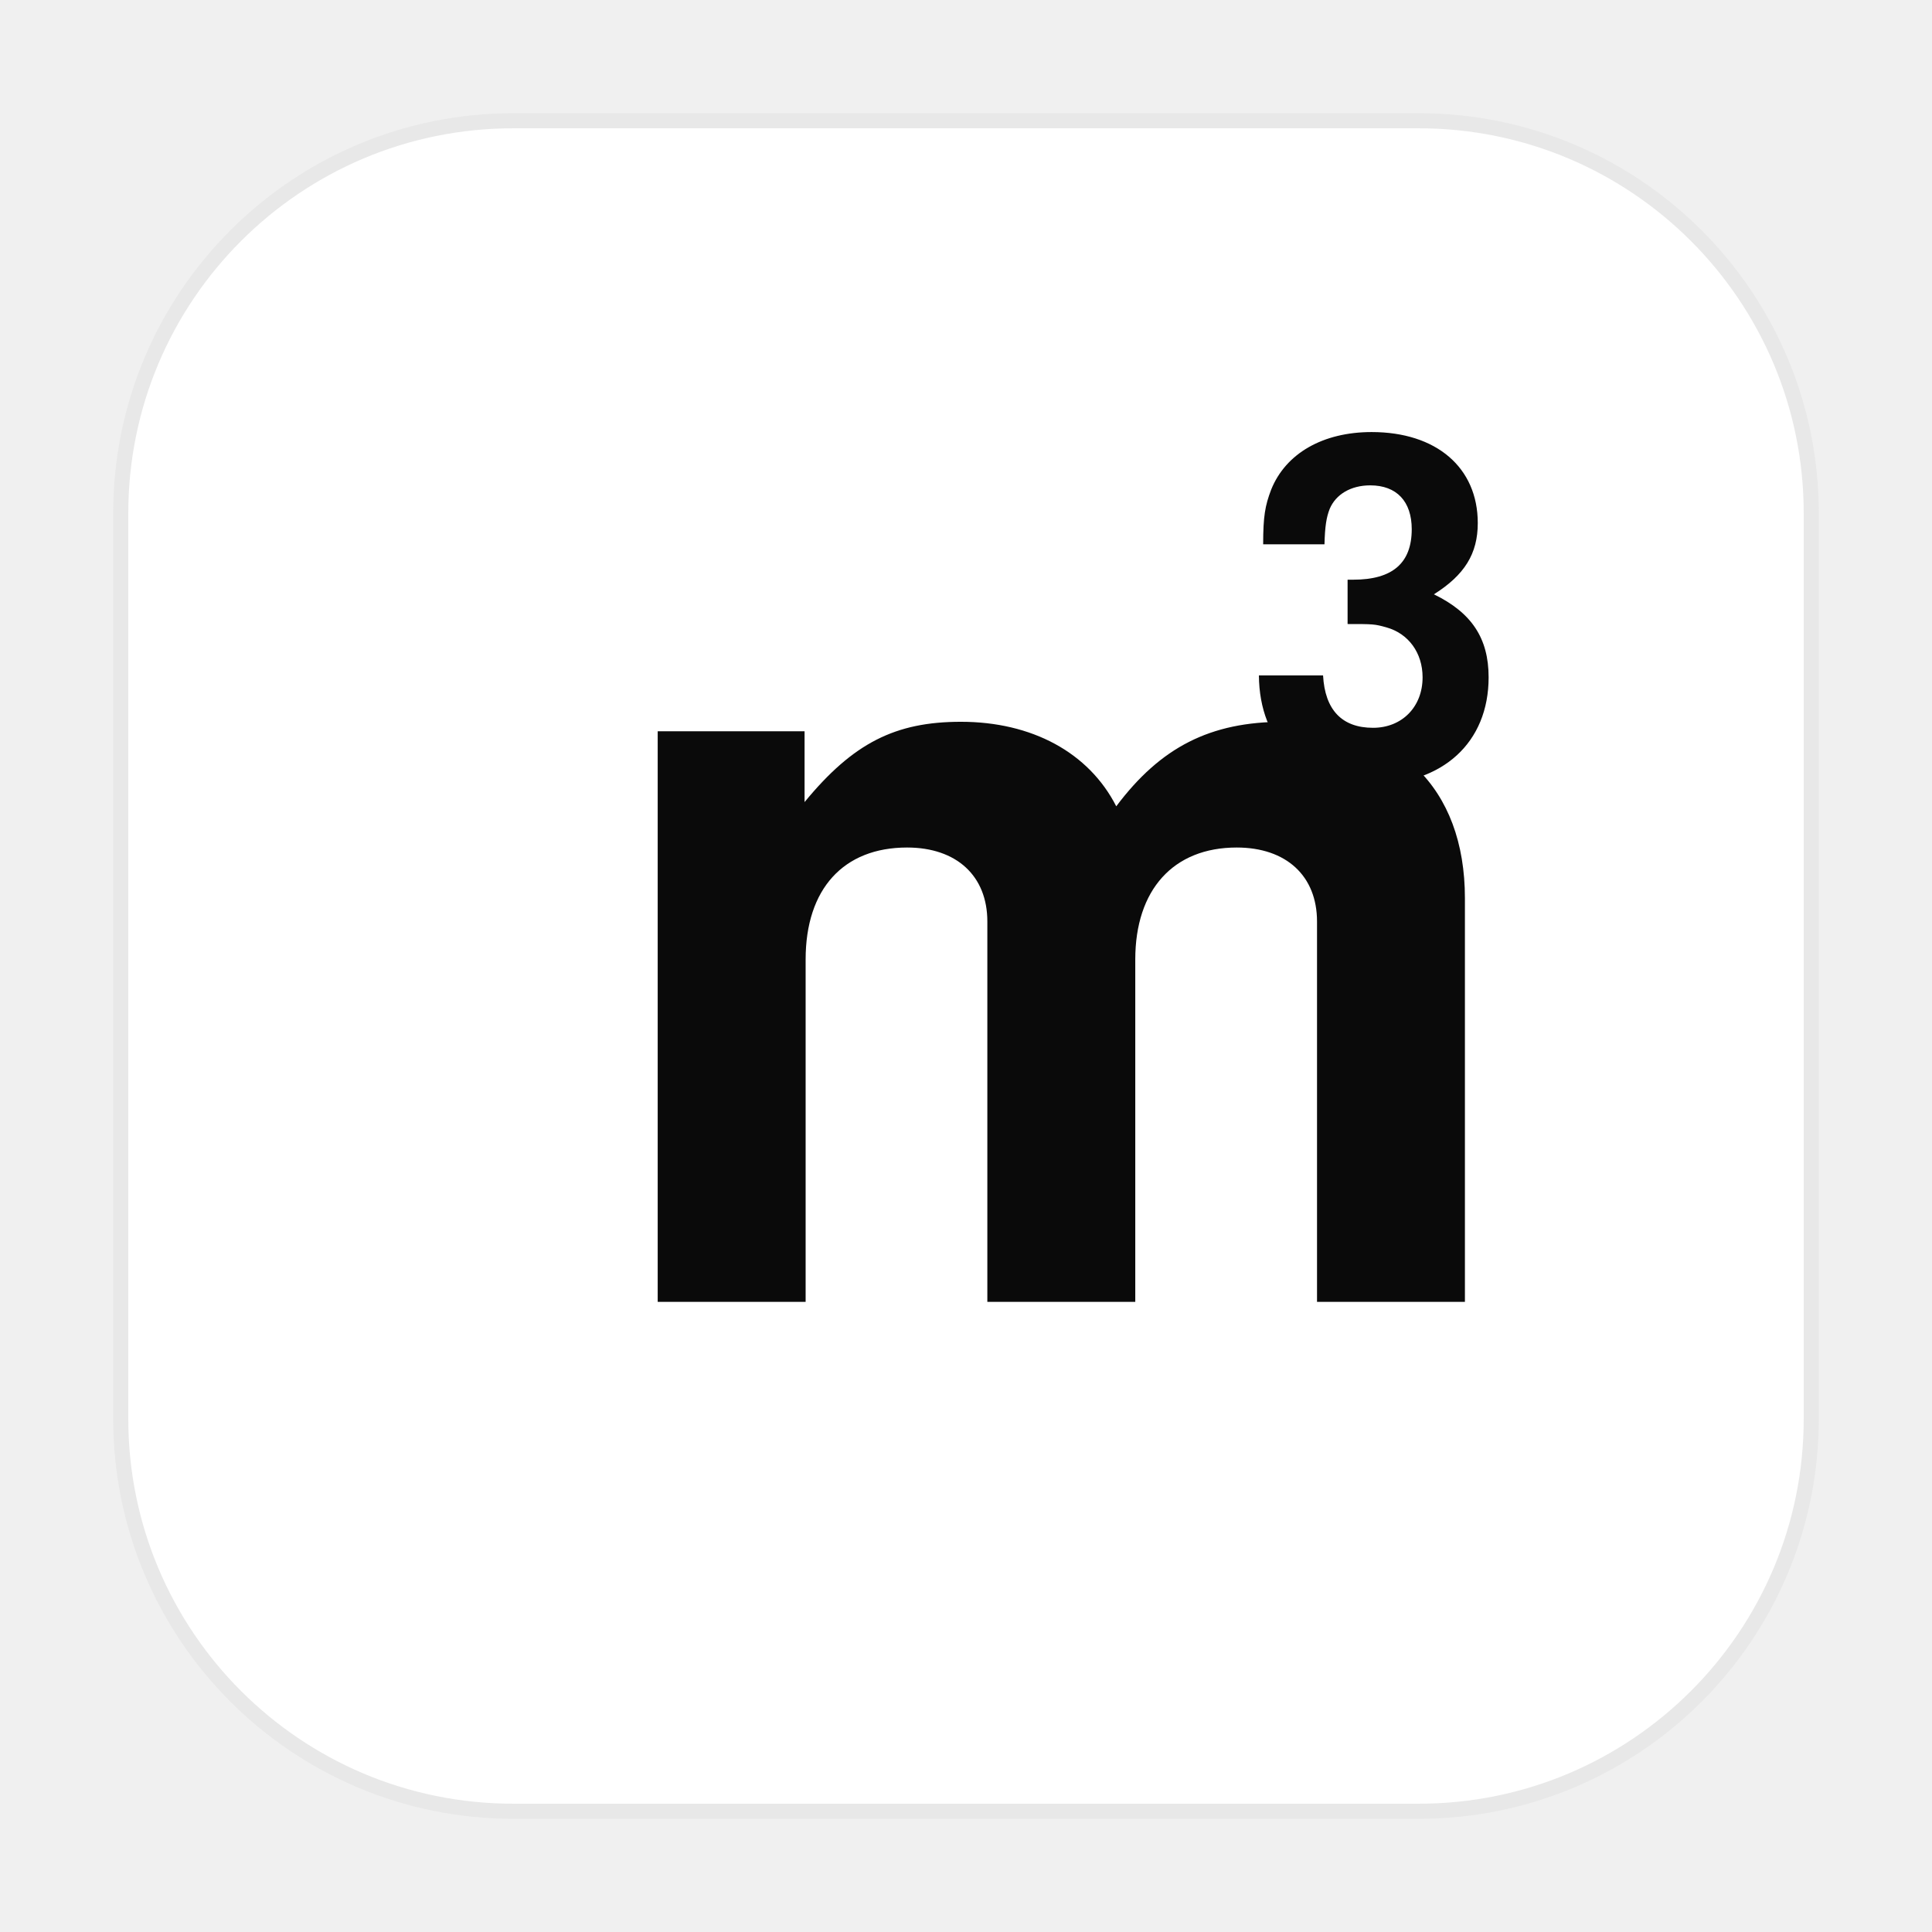
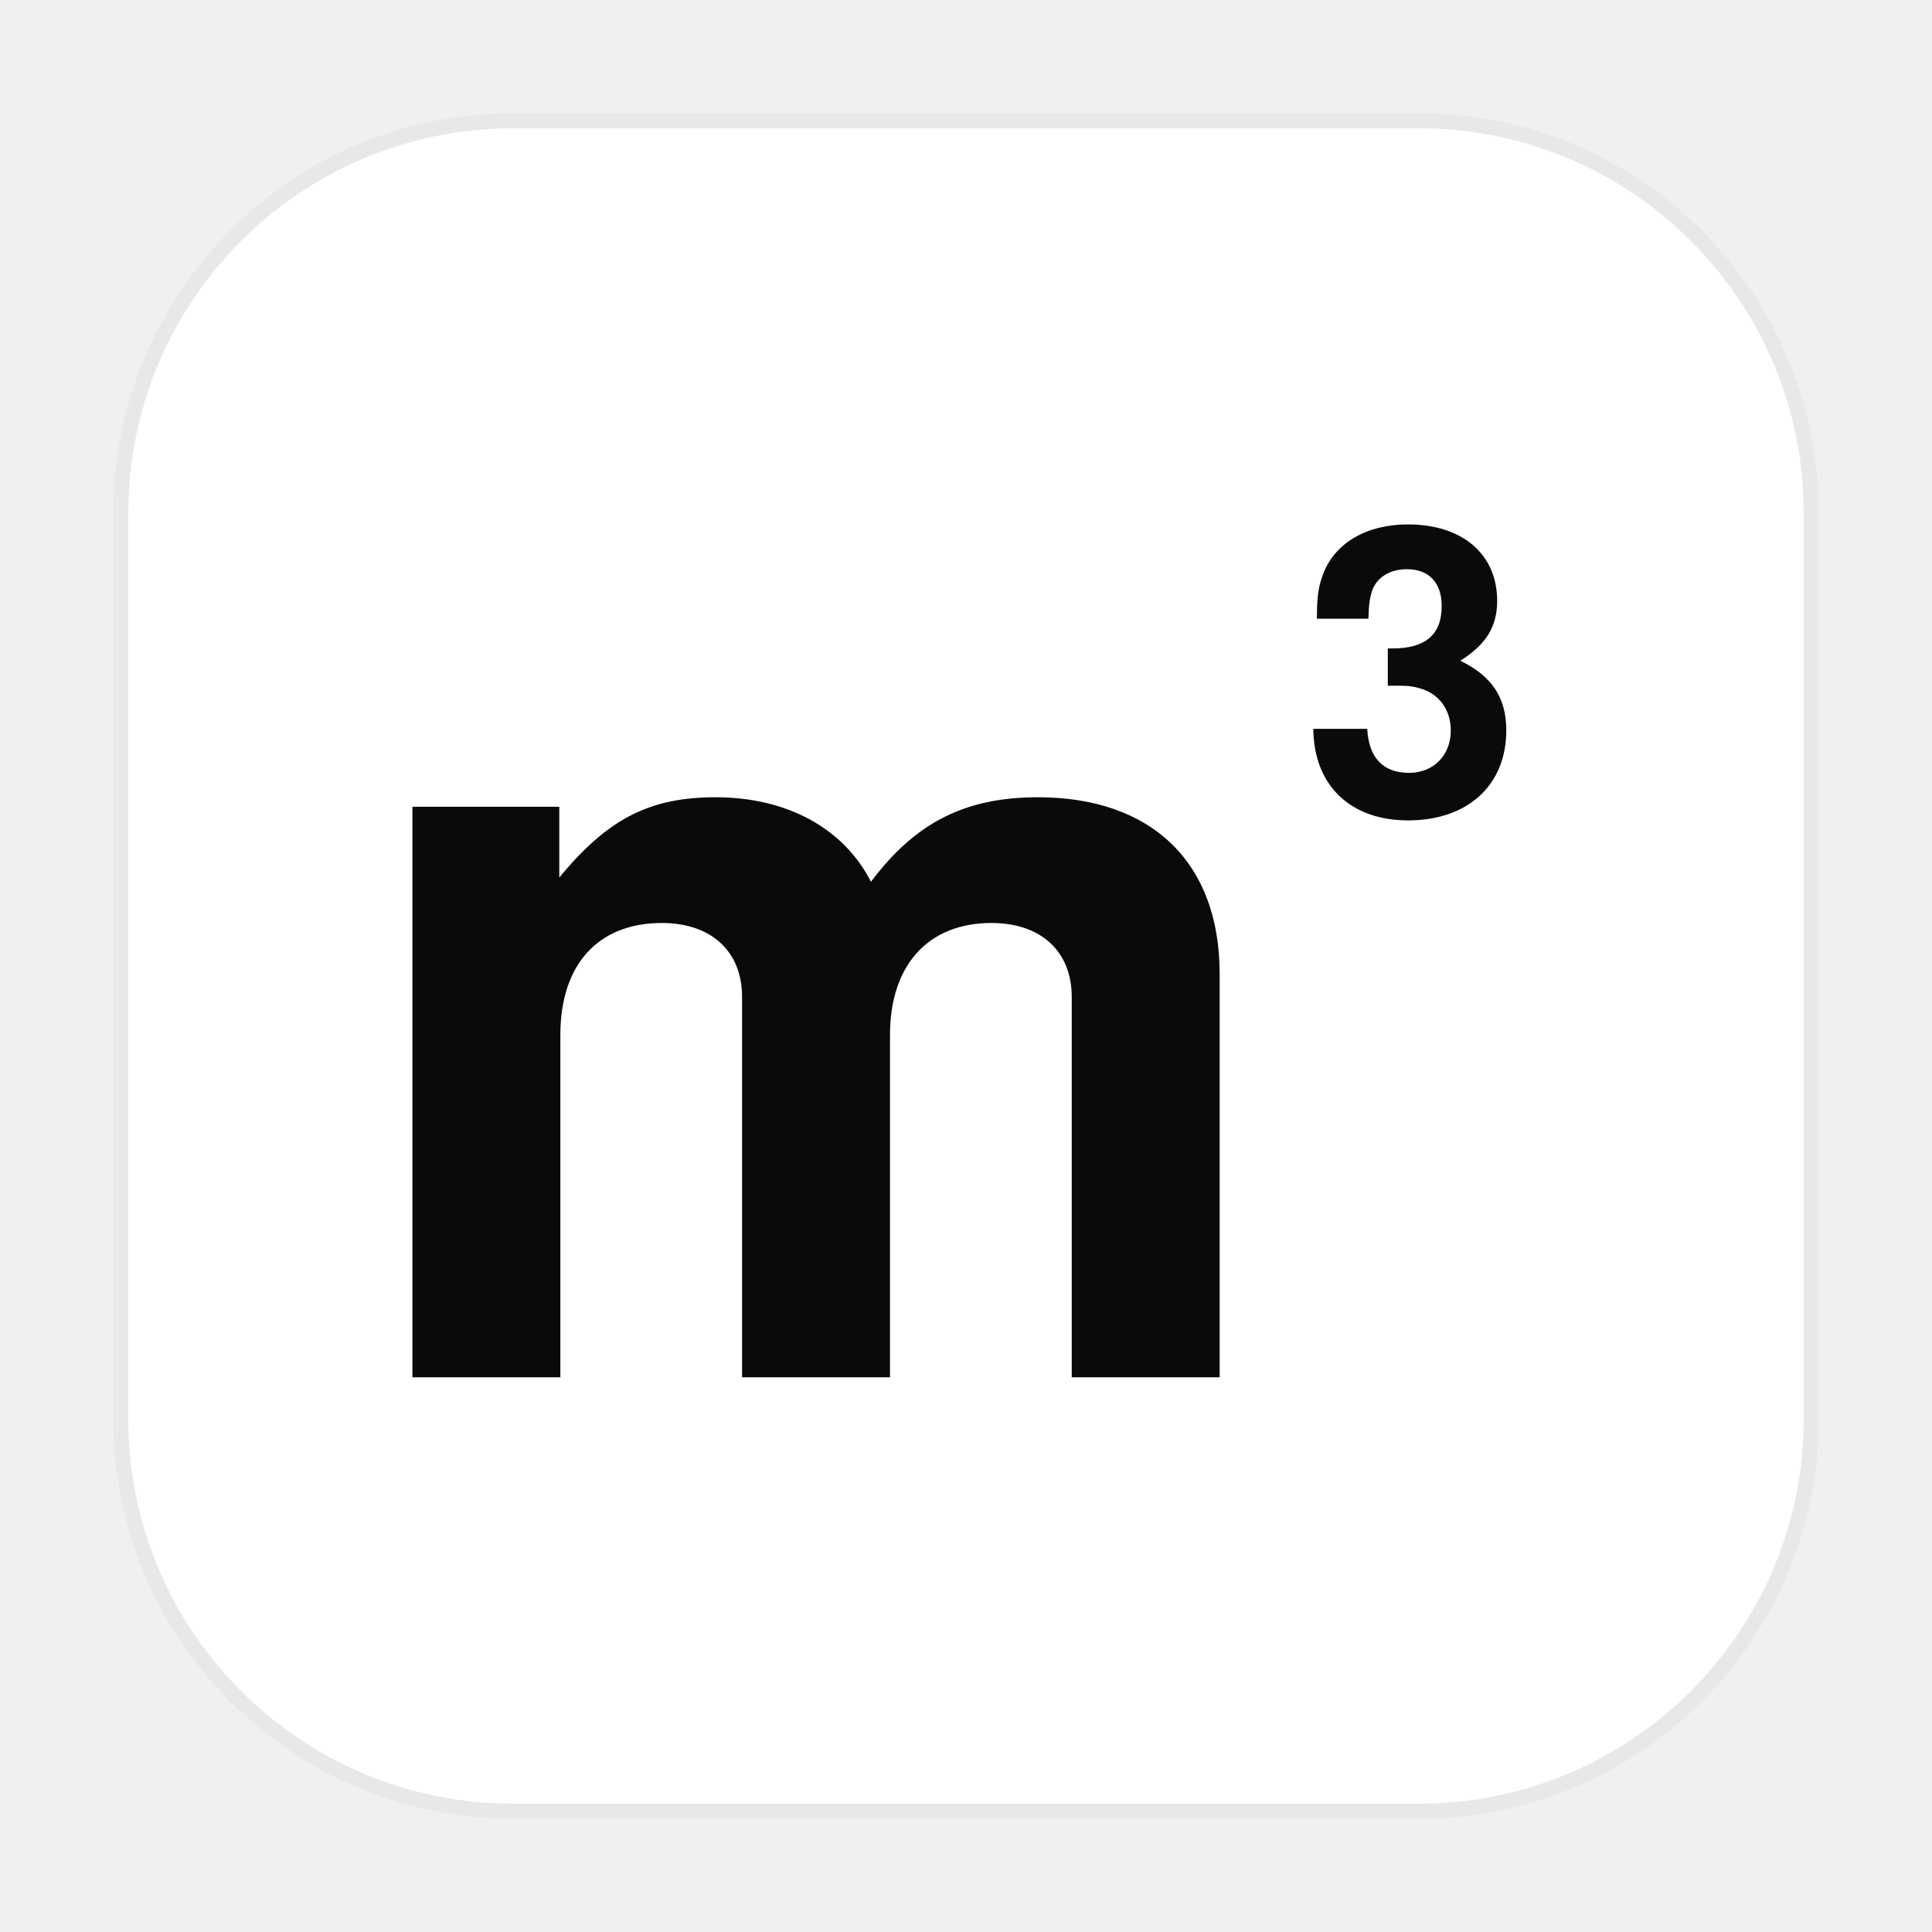
<svg xmlns="http://www.w3.org/2000/svg" viewBox="0 0 1024 1024" role="img" aria-labelledby="title description">
  <rect x="64" y="64" width="896" height="896" rx="208" fill="#ffffff" stroke="#e8e8e8" stroke-width="8" />
  <g fill="#0a0a0a" font-family="Helvetica Neue, Helvetica, Arial, sans-serif" font-weight="900">
-     <text x="315" y="690" font-size="560" letter-spacing="-34">m</text>
-     <text x="660" y="410" font-size="250">3</text>
+     <text x="185" y="730" font-size="560" letter-spacing="-34">m</text>
+     <text x="690" y="430" font-size="210">3</text>
  </g>
</svg>
